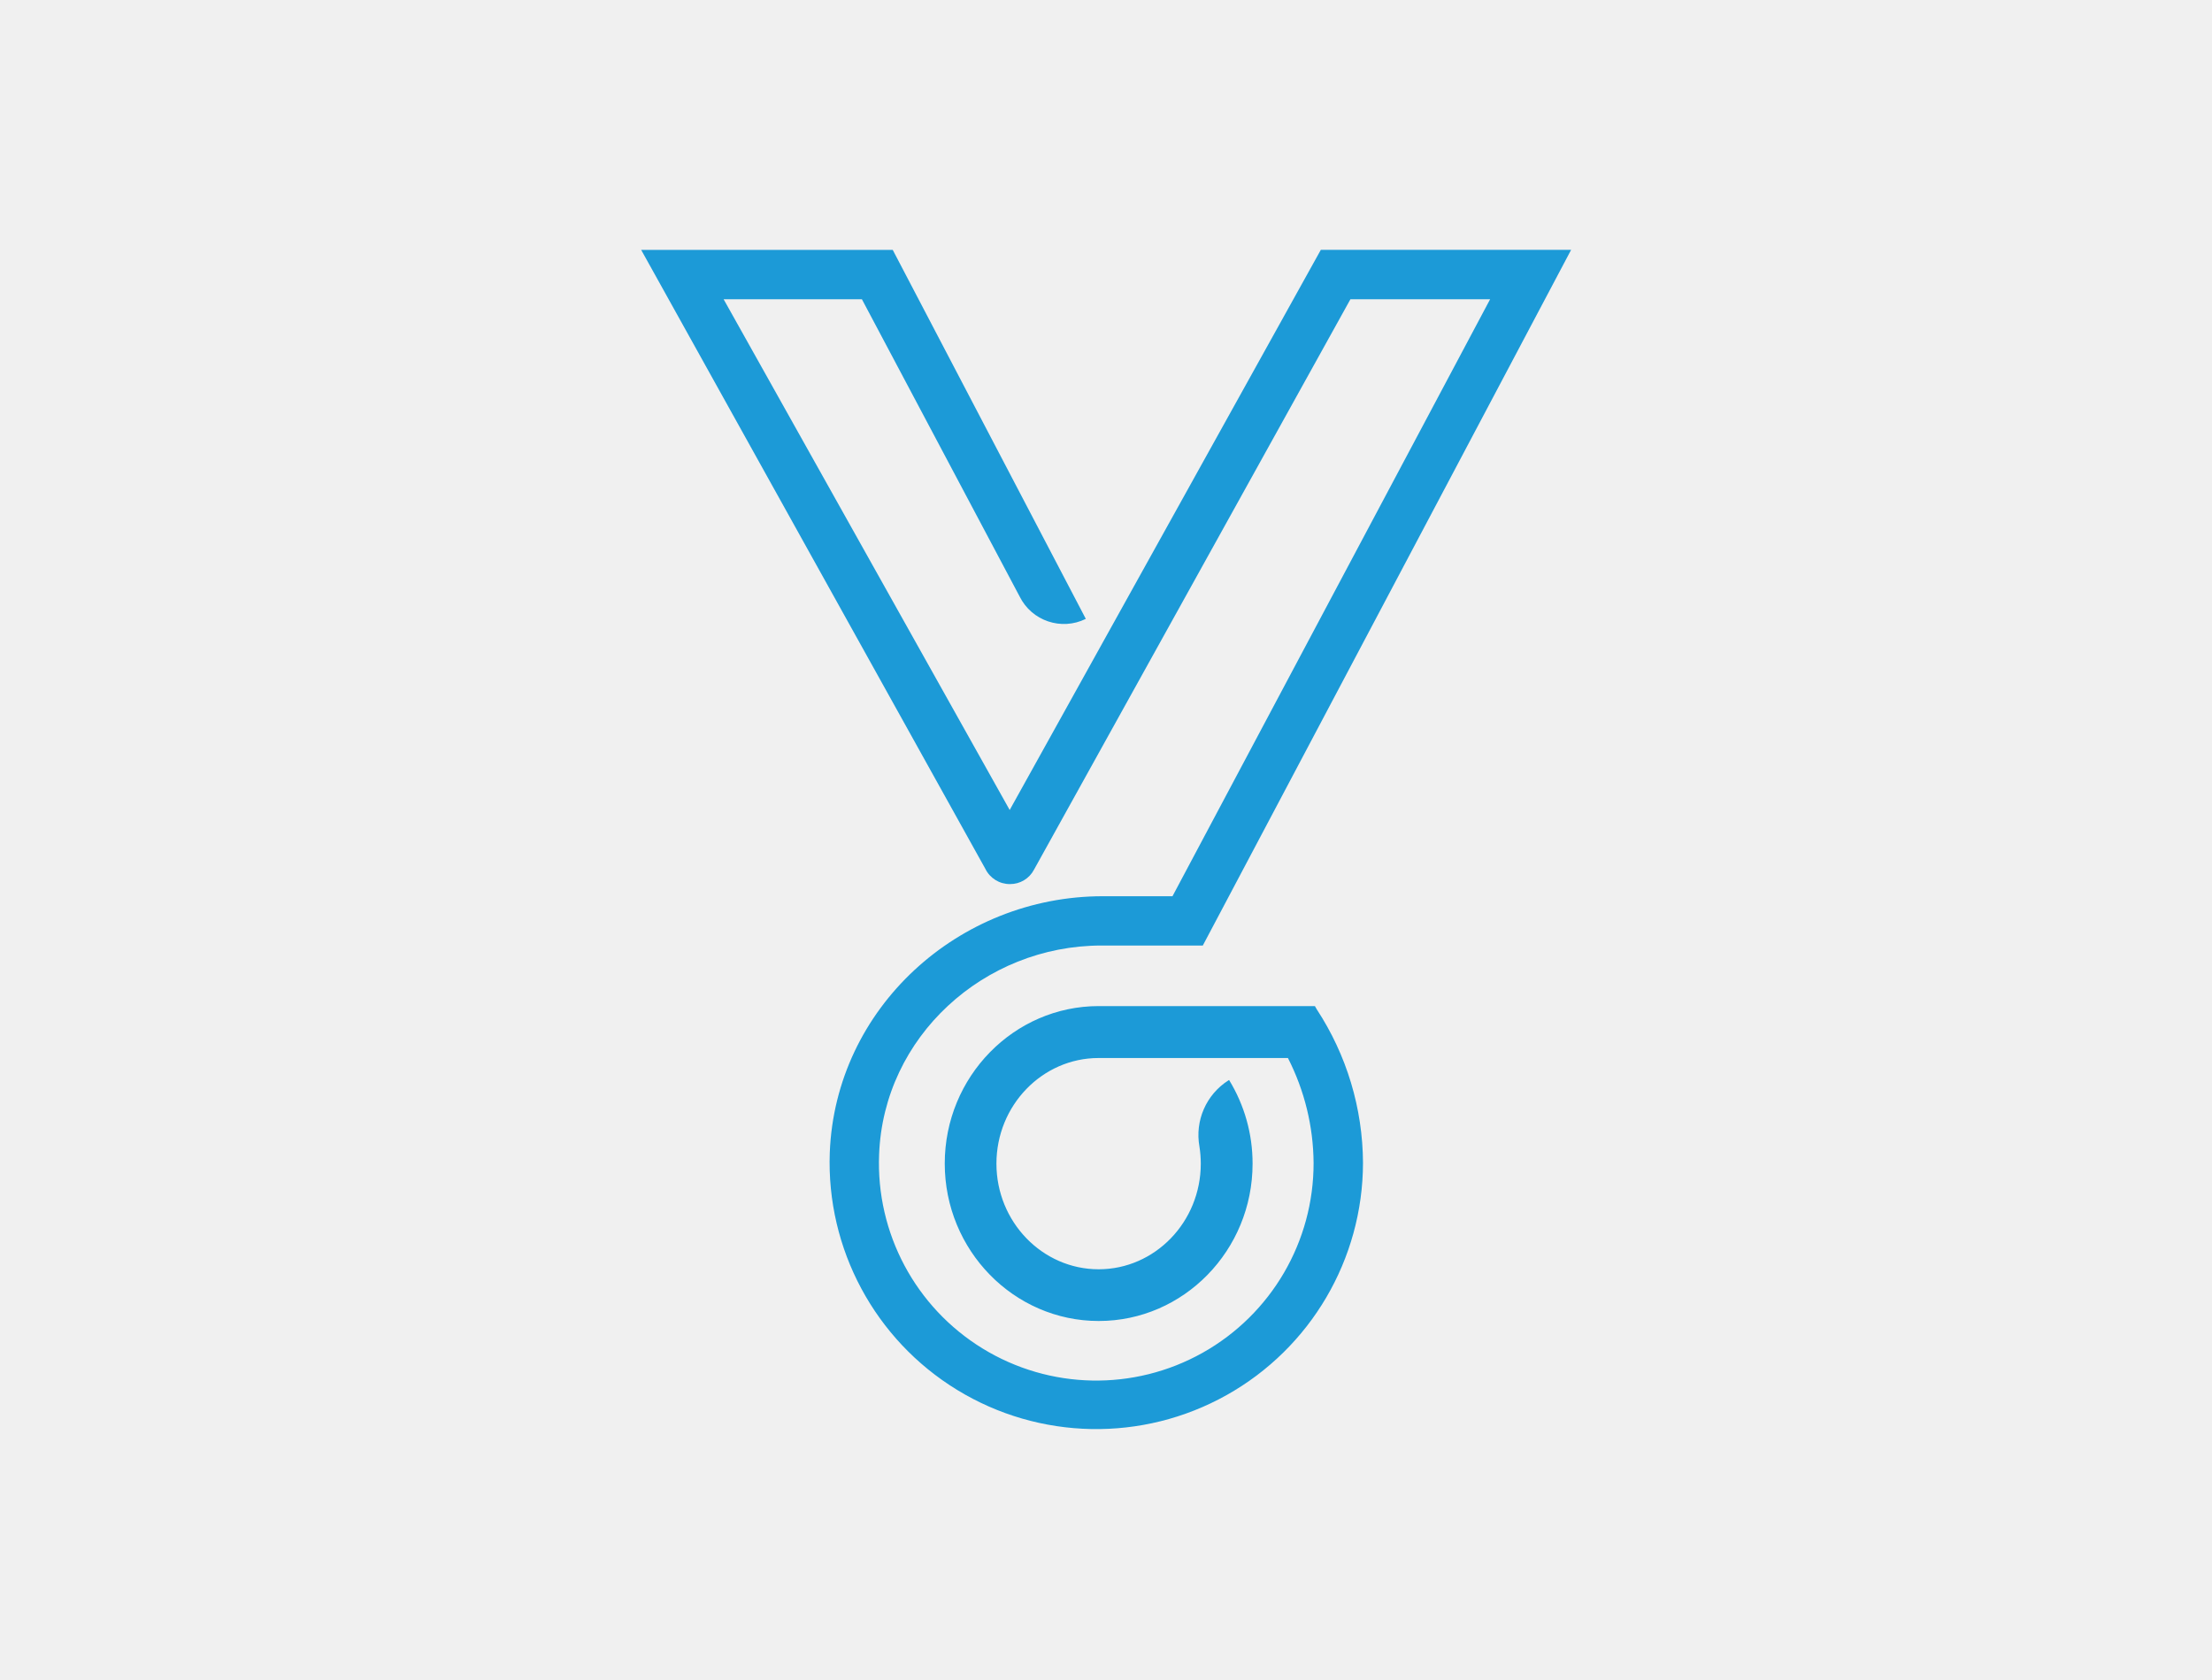
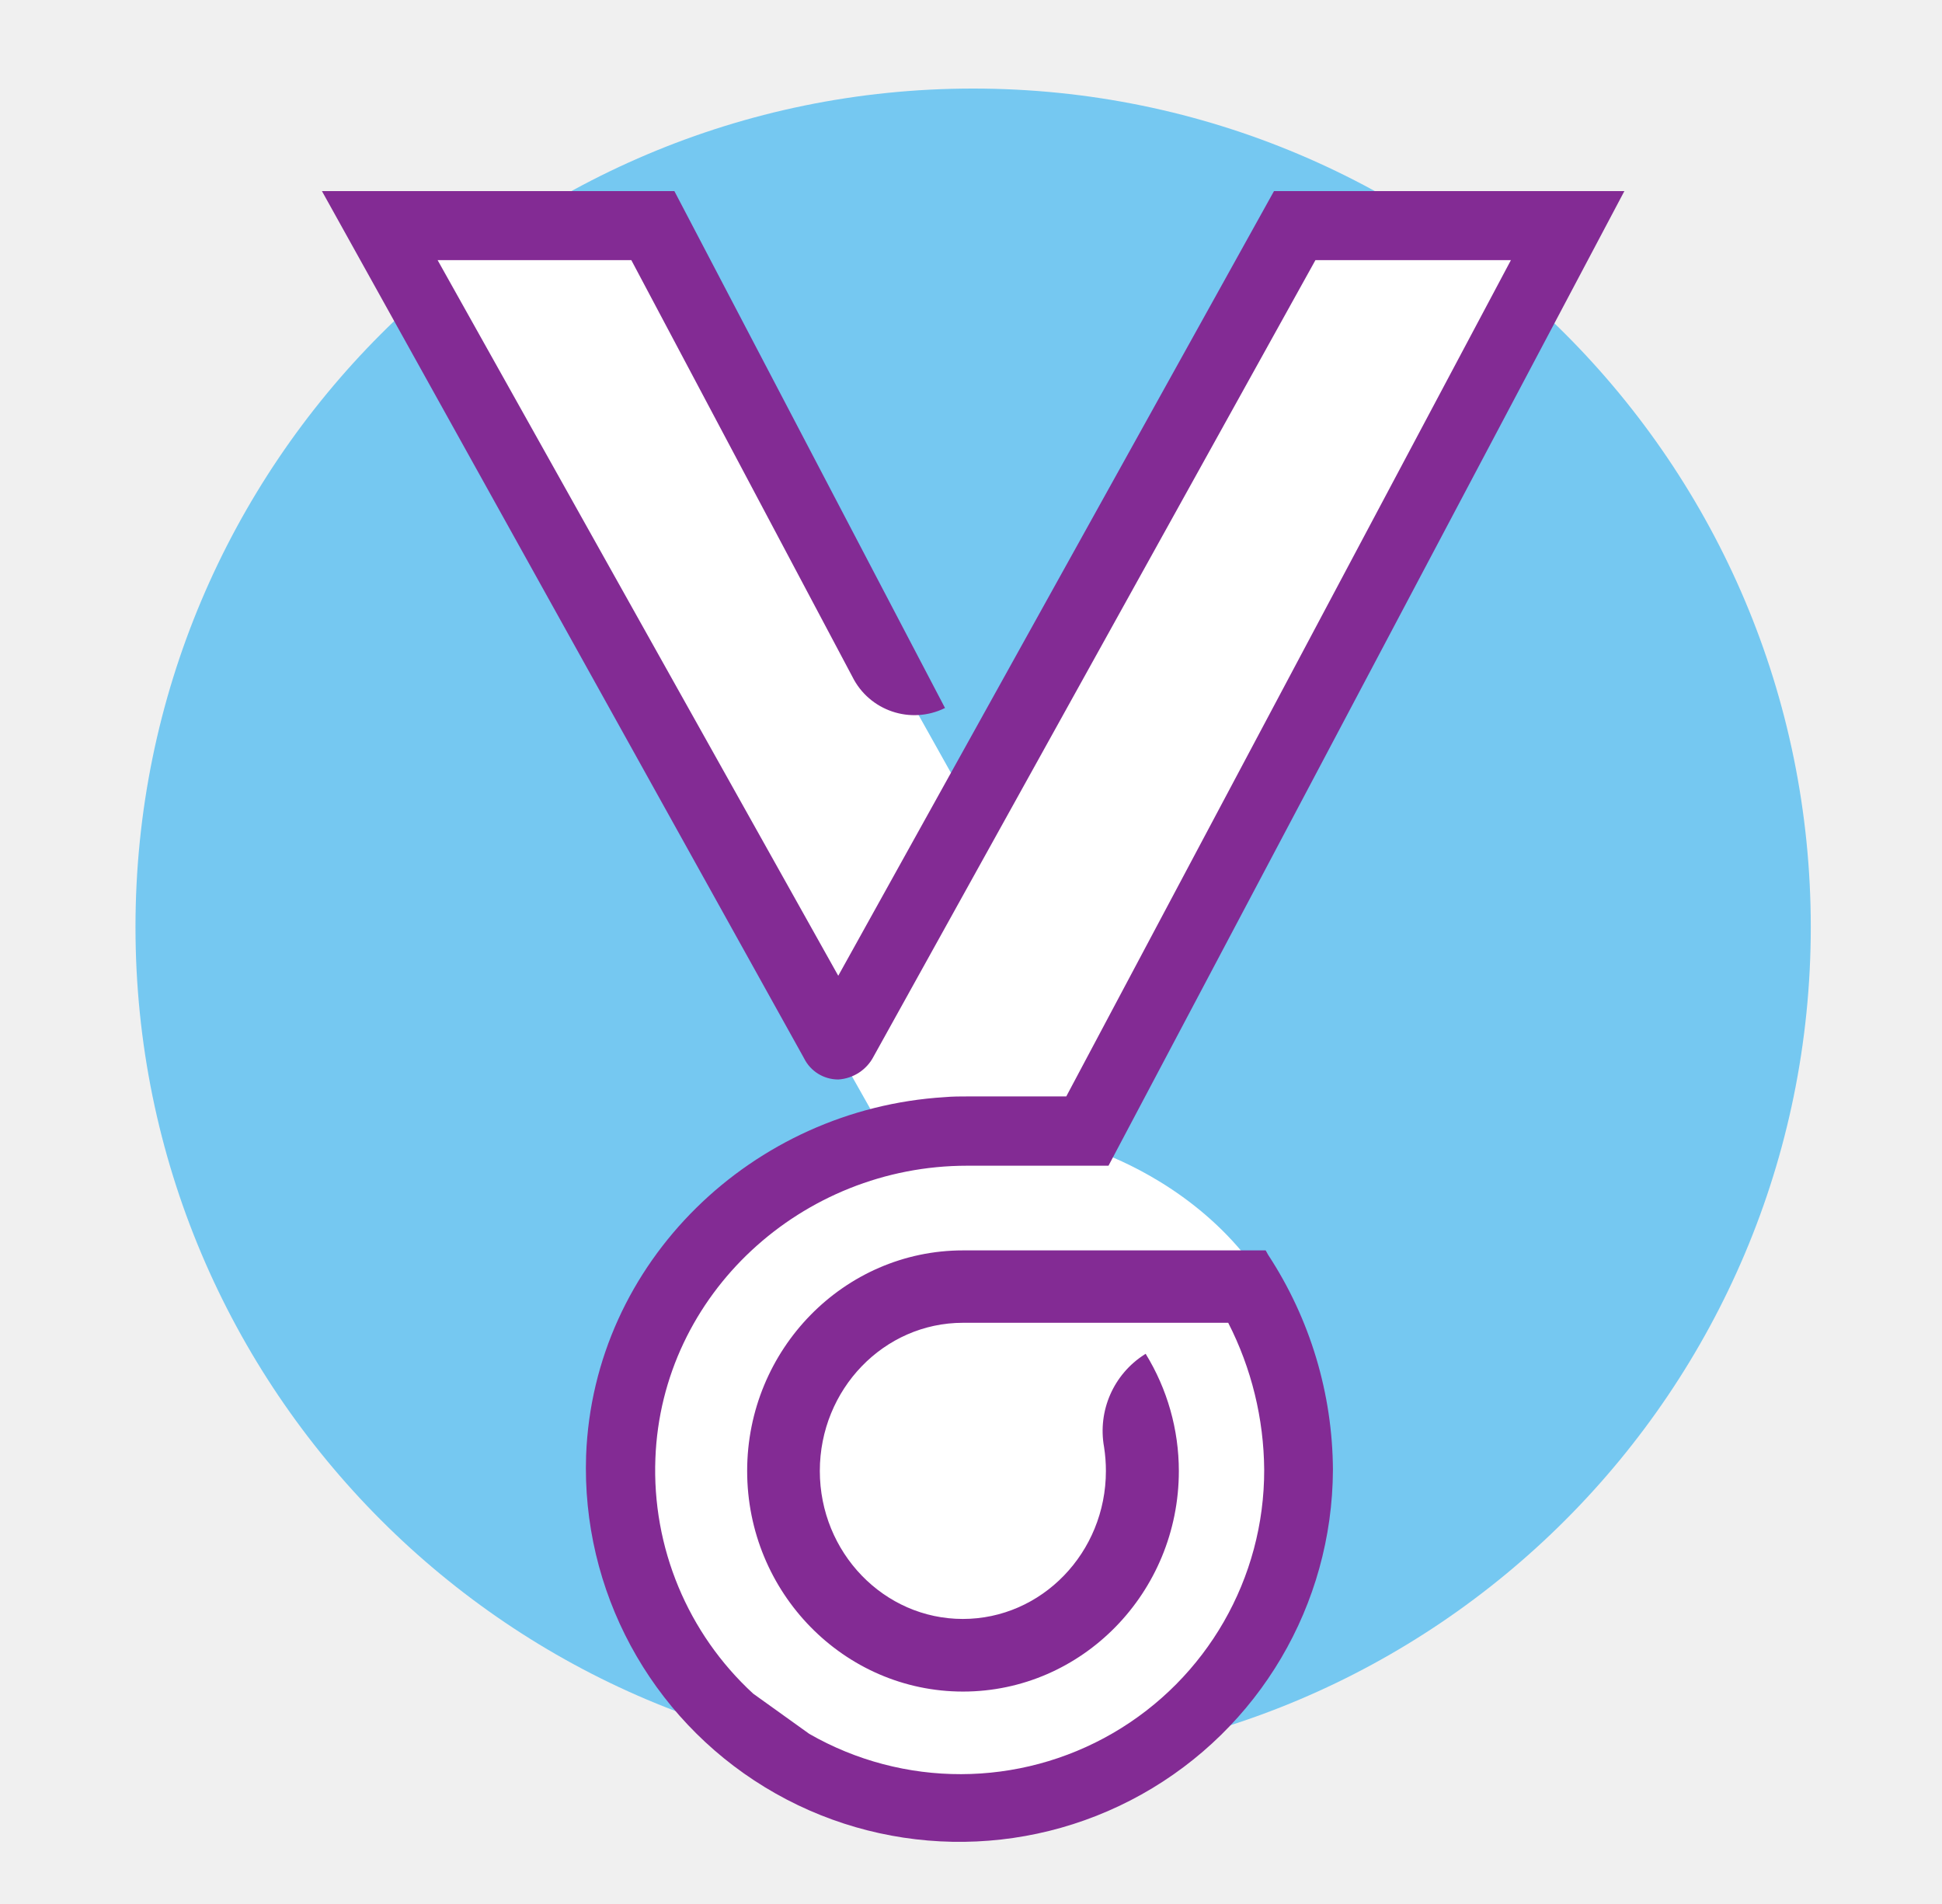
- <svg xmlns="http://www.w3.org/2000/svg" id="peks" viewBox="0 0 612.01 464.72">
+ <svg xmlns="http://www.w3.org/2000/svg" id="Layer_1" data-name="Layer 1" viewBox="0 0 350.89 344">
  <defs>
-     <style>.perks-1{fill:#1c9ad7;}</style>
+     <style>.perks-1{fill:#75c8f1;}.perks-2{fill:#fff;}.perks-3{fill:#832b94;}</style>
  </defs>
-   <path class="perks-1" d="M363.8,278.4H304c-23.49,0-42.61,19.55-42.61,43.57s19.12,43.57,42.61,43.57S346.56,346,346.56,322a44.19,44.19,0,0,0-6.5-23.15l-.2.12a17.93,17.93,0,0,0-8,18.31,30.4,30.4,0,0,1,.37,4.72c0,16.12-12.68,29.23-28.26,29.23S275.69,338.1,275.69,322s12.68-29.23,28.26-29.23h52.39a64.82,64.82,0,0,1,7.1,29,60.13,60.13,0,1,1-120.21-2.32c1.23-32.54,29-57.81,61.56-57.81h28l101.9-192.5H365.44l-86.08,155L200.21,82.81h38.26l43.64,82.25a13.67,13.67,0,0,0,18.31,6.19L247,69.15h-69.6l95.23,171.28a7.51,7.51,0,0,0,6.78,4.21,7.43,7.43,0,0,0,6.68-4L373.63,82.81h38.65L324.4,248H305.13c-40,0-74,31-75.55,70.95a73.79,73.79,0,1,0,147.53,2.84,78.22,78.22,0,0,0-12.79-42.49Z" />
+   <ellipse class="perks-1" cx="175.83" cy="167.5" rx="151.35" ry="151.5" />
+   <path class="perks-2" d="M109.51,268.7c0,49.25,53.34,57.45,65.65,57.45s57.45-8.2,61.56-57.45-41-61.55-41-61.55L281.86,38.91H236.72L175.16,145.6,117.72,43H68.47l90.28,160S109.51,219.46,109.51,268.7Z" />
+   <path class="perks-3" d="M228.69,225.92H174c-21.48,0-39,17.88-39,39.85s17.49,39.86,39,39.86,39-17.88,39-39.86a40.45,40.45,0,0,0-6-21.17l-.18.12a16.37,16.37,0,0,0-7.33,16.74,28.14,28.14,0,0,1,.33,4.31c0,14.75-11.59,26.74-25.85,26.74s-25.84-12-25.84-26.74S159.7,239,174,239h47.92a59.29,59.29,0,0,1,6.5,26.55,54.88,54.88,0,0,1-82.2,47.72L136.08,306a54.82,54.82,0,0,1-17.66-42.5c1.13-29.76,26.52-52.88,56.31-52.88h25.56L293.5,34.53H230.19L151.46,176.3,79.07,47h35L154,122.25a12.51,12.51,0,0,0,16.75,5.67l-48.9-93.39H58.17l87.1,156.66a6.89,6.89,0,0,0,6.2,3.85,7.72,7.72,0,0,0,6.39-4.18L237.68,47H273L192.66,198.1H175c-1.44,0-2.88,0-4.3.13-34.67,2.12-63.48,29.68-64.8,64.76a67.49,67.49,0,1,0,134.94,2.6,71.56,71.56,0,0,0-11.7-38.86Z" />
</svg>
